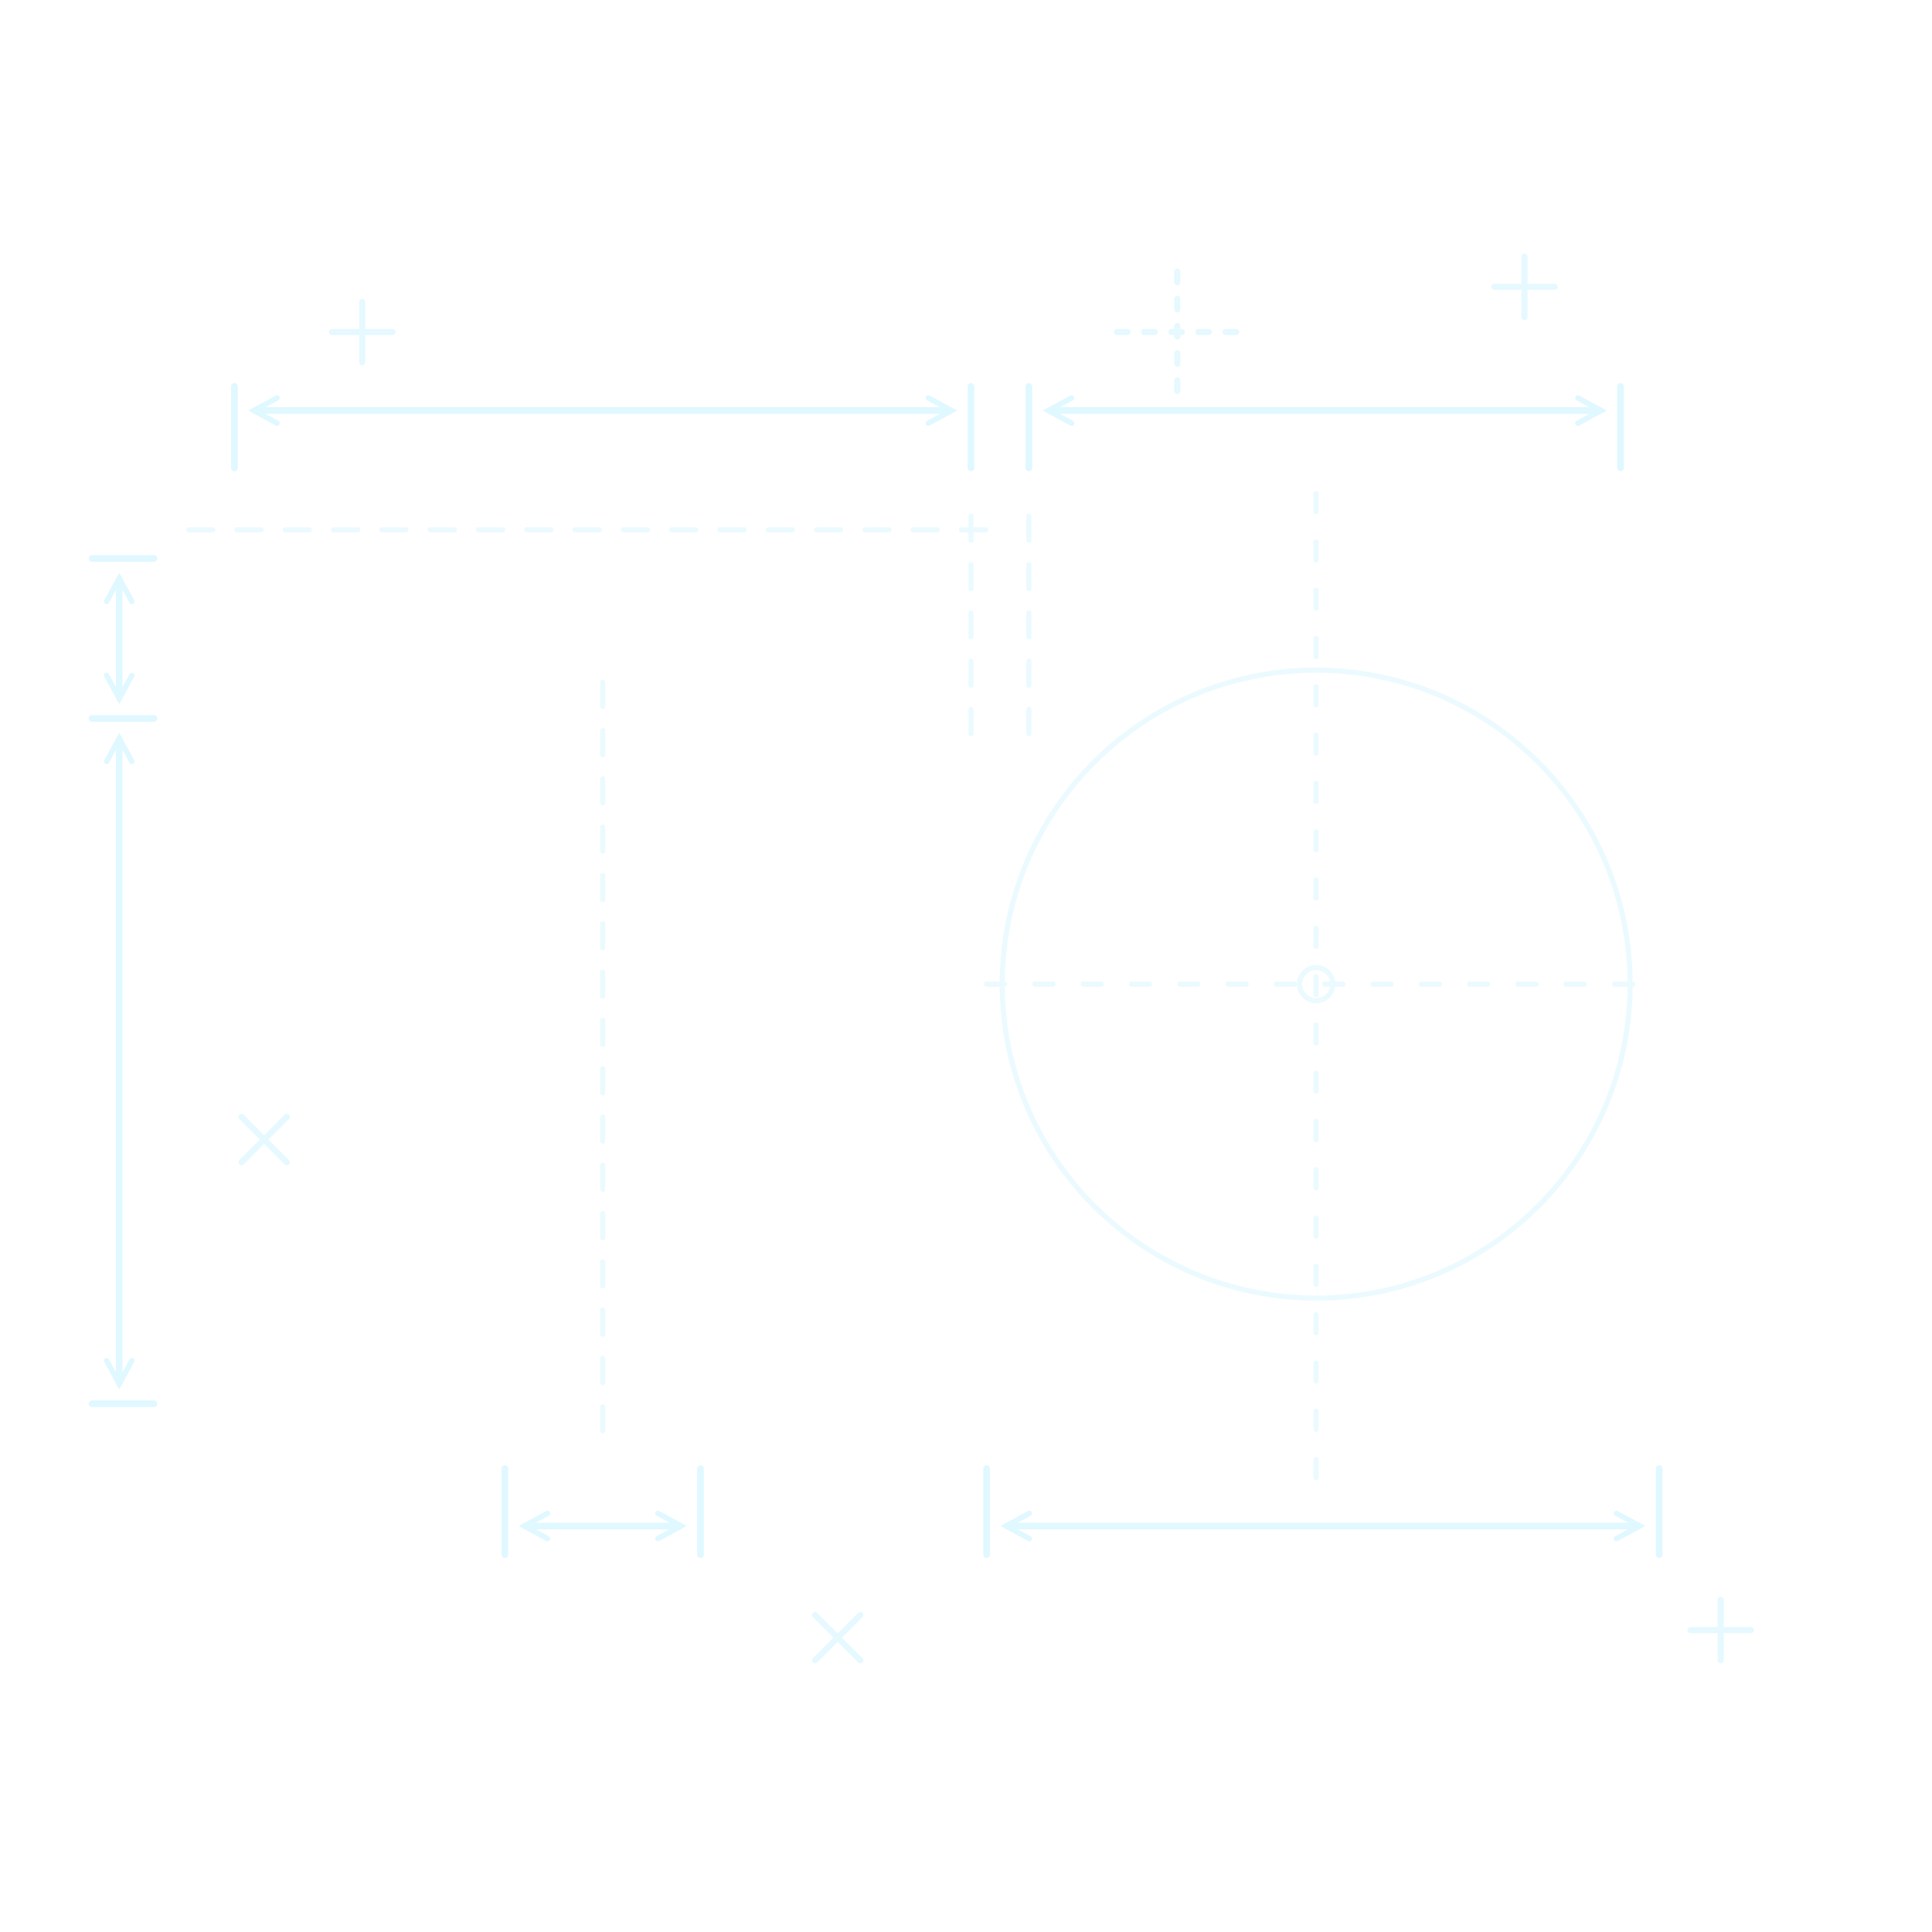
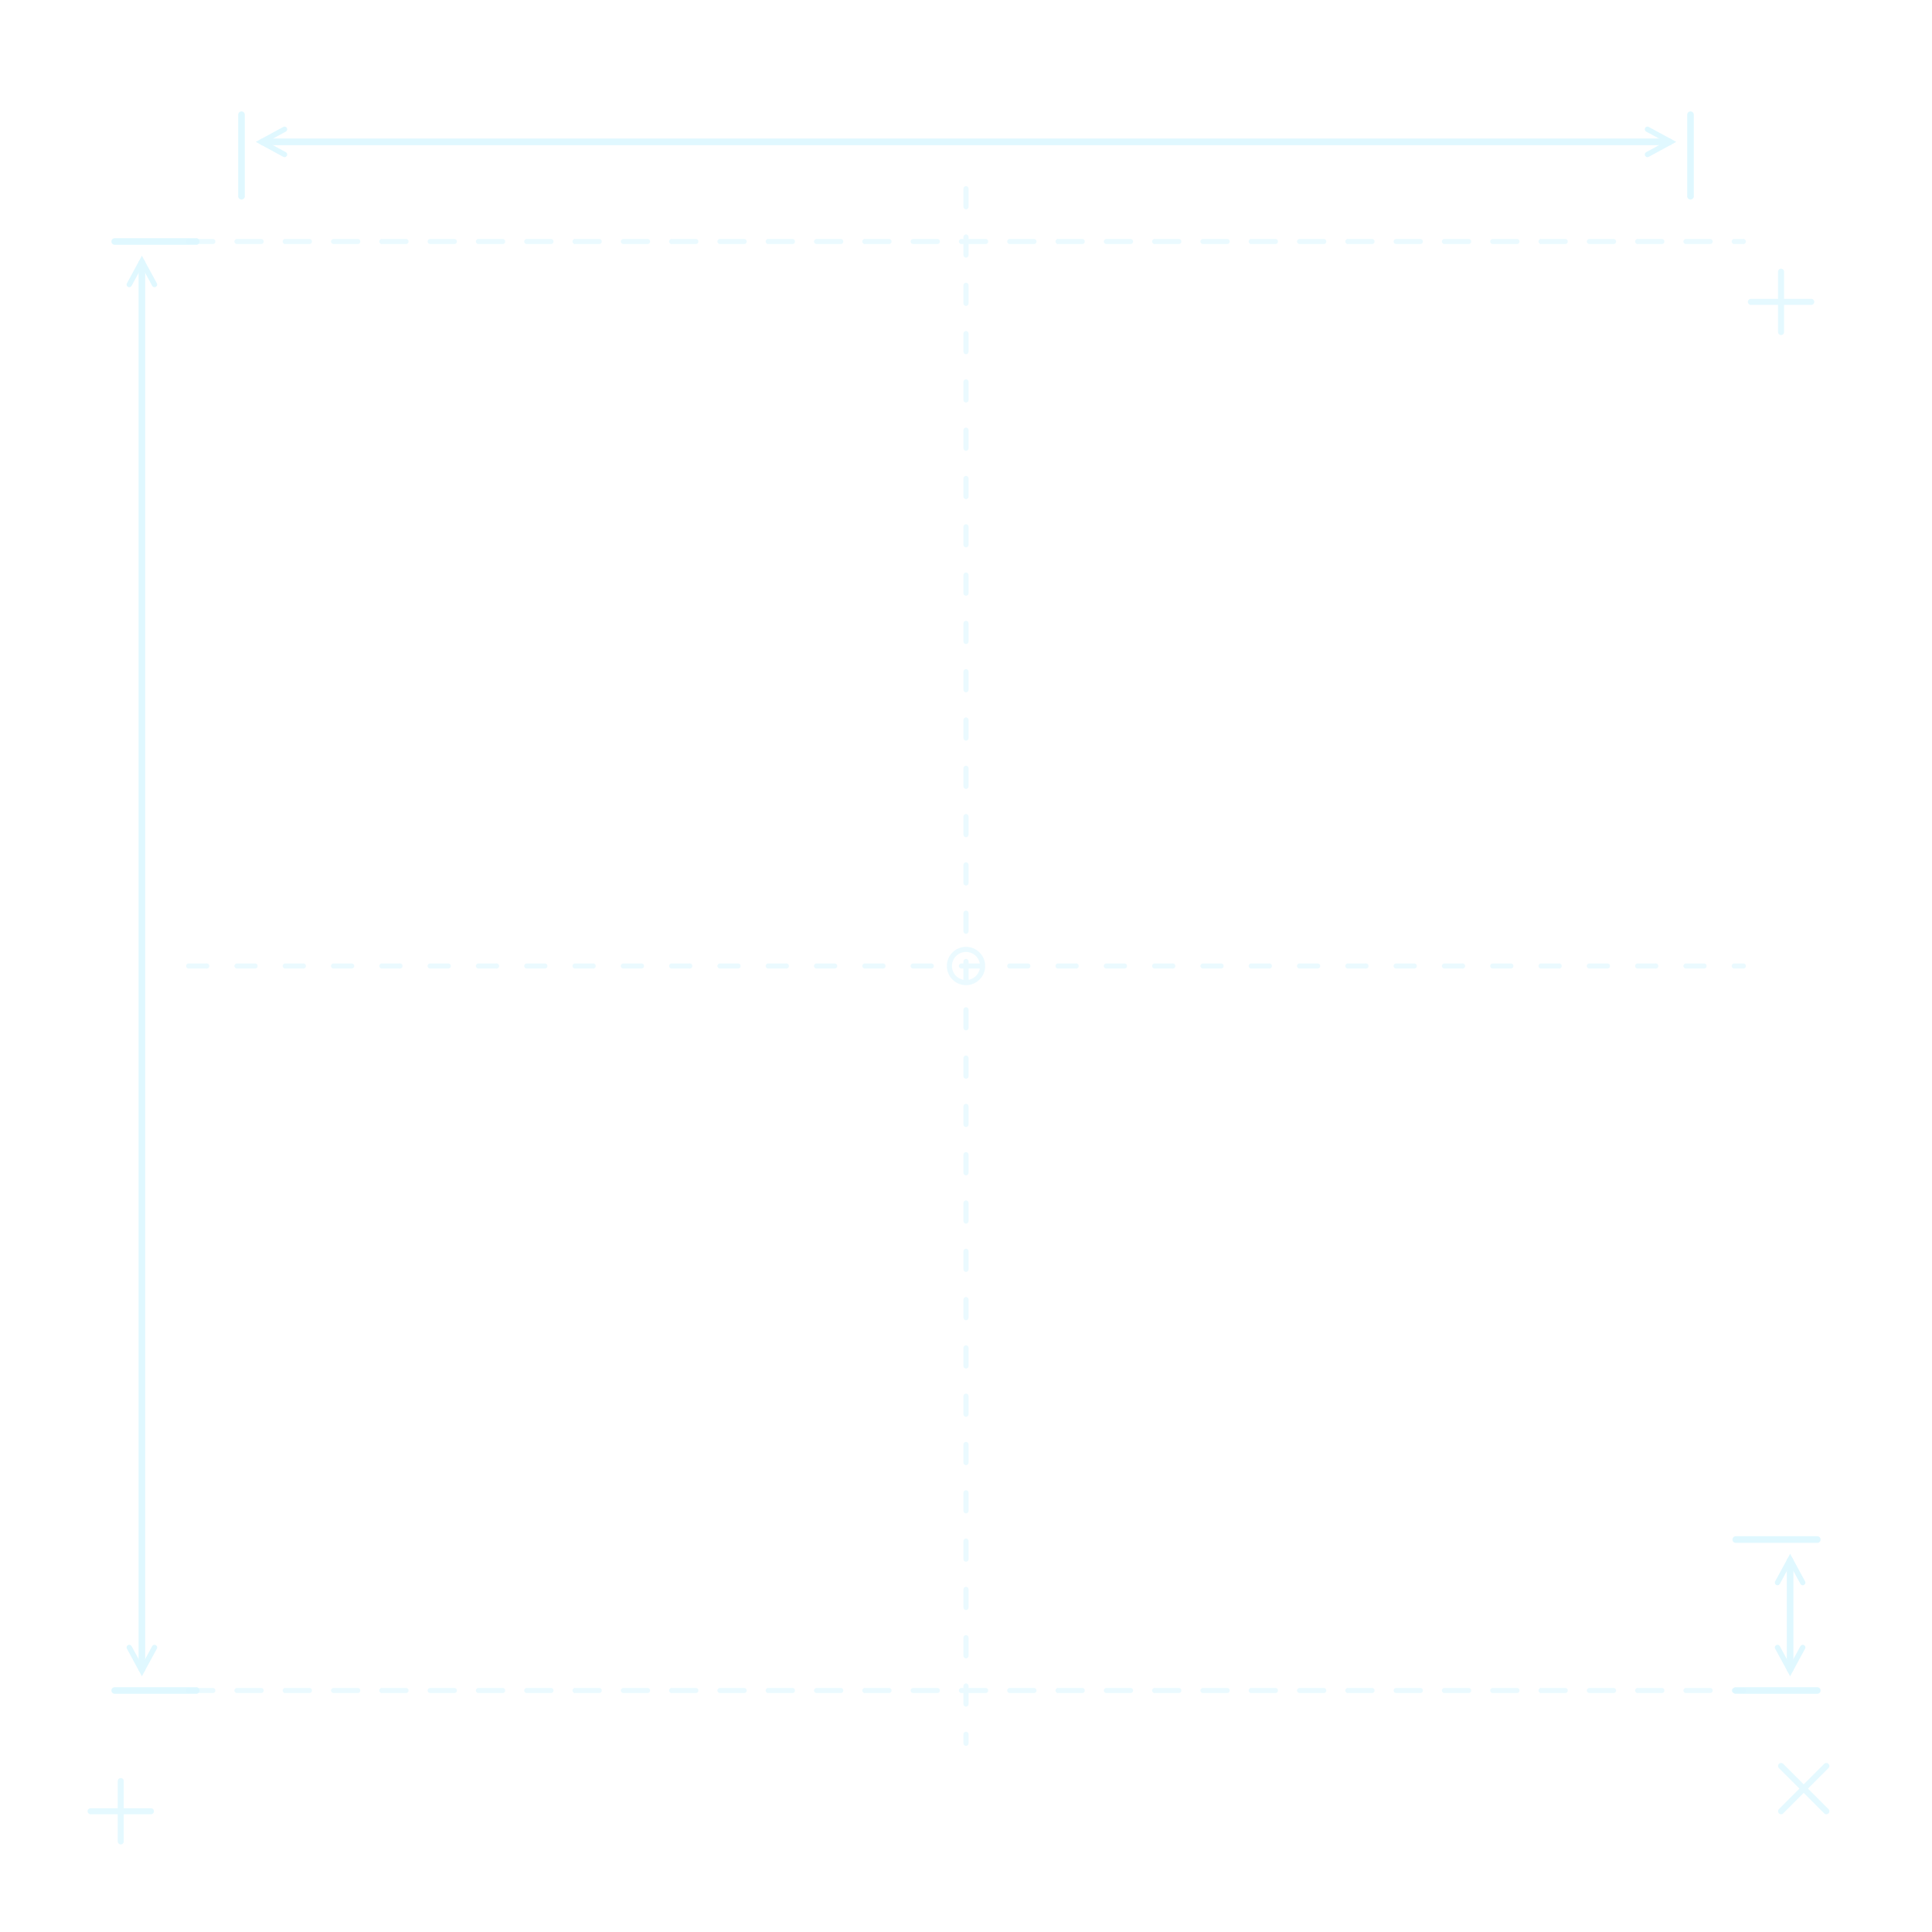
<svg xmlns="http://www.w3.org/2000/svg" width="128" height="128" viewBox="0 0 128 128" fill="none">
  <defs>
    <marker id="arrowStart" markerWidth="5" markerHeight="5" refX="1.2" refY="2.5" orient="auto" markerUnits="strokeWidth">
      <path d="M4.5 0.6L1 2.5L4.5 4.4" fill="none" stroke="#DDF7FF" stroke-width="0.8" stroke-linecap="round" />
    </marker>
    <marker id="arrowEnd" markerWidth="5" markerHeight="5" refX="3.8" refY="2.5" orient="auto" markerUnits="strokeWidth">
      <path d="M0.5 0.6L4 2.5L0.5 4.4" fill="none" stroke="#DDF7FF" stroke-width="0.8" stroke-linecap="round" />
    </marker>
  </defs>
  <g stroke="#DDF7FF" stroke-linecap="round" stroke-linejoin="round">
    <g opacity="0.9" stroke-width="0.44">
-       <path d="M15.531 31V25.6M64.331 31V25.6M68.165 31V25.6M107.365 31V25.6" />
-       <path d="M16.9 27.2H62.96" marker-start="url(#arrowStart)" marker-end="url(#arrowEnd)" />
-       <path d="M69.54 27.2H105.99" marker-start="url(#arrowStart)" marker-end="url(#arrowEnd)" />
-       <path d="M33.451 97.3V103M46.411 97.3V103M65.365 97.3V103M109.925 97.3V103" />
-       <path d="M34.82 101.1H45.04" marker-start="url(#arrowStart)" marker-end="url(#arrowEnd)" />
-       <path d="M66.74 101.1H108.55" marker-start="url(#arrowStart)" marker-end="url(#arrowEnd)" />
-       <path d="M10.2 37H6.1M10.2 47.6H6.1M10.2 93H6.1" />
-       <path d="M7.9 38.4V46.2" marker-start="url(#arrowStart)" marker-end="url(#arrowEnd)" />
-       <path d="M7.9 49V91.6" marker-start="url(#arrowStart)" marker-end="url(#arrowEnd)" />
+       <path d="M16 13V7.6M112 13V7.6" />
+       <path d="M17.4 9.4H110.6" marker-start="url(#arrowStart)" marker-end="url(#arrowEnd)" />
+       <path d="M13 16H7.6M13 112H7.6" />
+       <path d="M9.4 17.4V110.6" marker-start="url(#arrowStart)" marker-end="url(#arrowEnd)" />
+       <path d="M115 102H120.4M115 112H120.4" />
+       <path d="M118.6 103.4V110.6" marker-start="url(#arrowStart)" marker-end="url(#arrowEnd)" />
    </g>
    <g opacity="0.58" stroke-width="0.34">
-       <path d="M12.5 35.1H66.8M39.931 94.8V44.5M64.331 34.2V49.9M68.165 34.2V49.9" stroke-dasharray="1.6 1.6" />
-       <path d="M65.365 65.2H109.925M87.2 32.7V98.2" stroke-dasharray="1.2 2" />
-       <circle cx="87.2" cy="65.2" r="20.8" />
-       <circle cx="87.2" cy="65.2" r="1.1" />
+       <path d="M12.5 16H115.5M12.5 112H115.5" stroke-dasharray="1.6 1.6" />
+       <path d="M64 12.5V115.5M12.5 64H115.5" stroke-dasharray="1.2 2" />
+       <circle cx="64" cy="64" r="1.1" />
    </g>
    <g opacity="0.76" stroke-width="0.4">
-       <path d="M24 20V24M22 22H26M101 17V21M99 19H103M114 106V110M112 108H116" />
-       <path d="M54 107L57 110M57 107L54 110M16 74L19 77M19 74L16 77" />
-       <path d="M74 22H82M78 18V26" stroke-dasharray="0.7 1.1" />
+       <path d="M118 18V22M116 20H120M8 118V122M6 120H10" />
+       <path d="M118 117L121 120M121 117L118 120" />
    </g>
  </g>
</svg>
